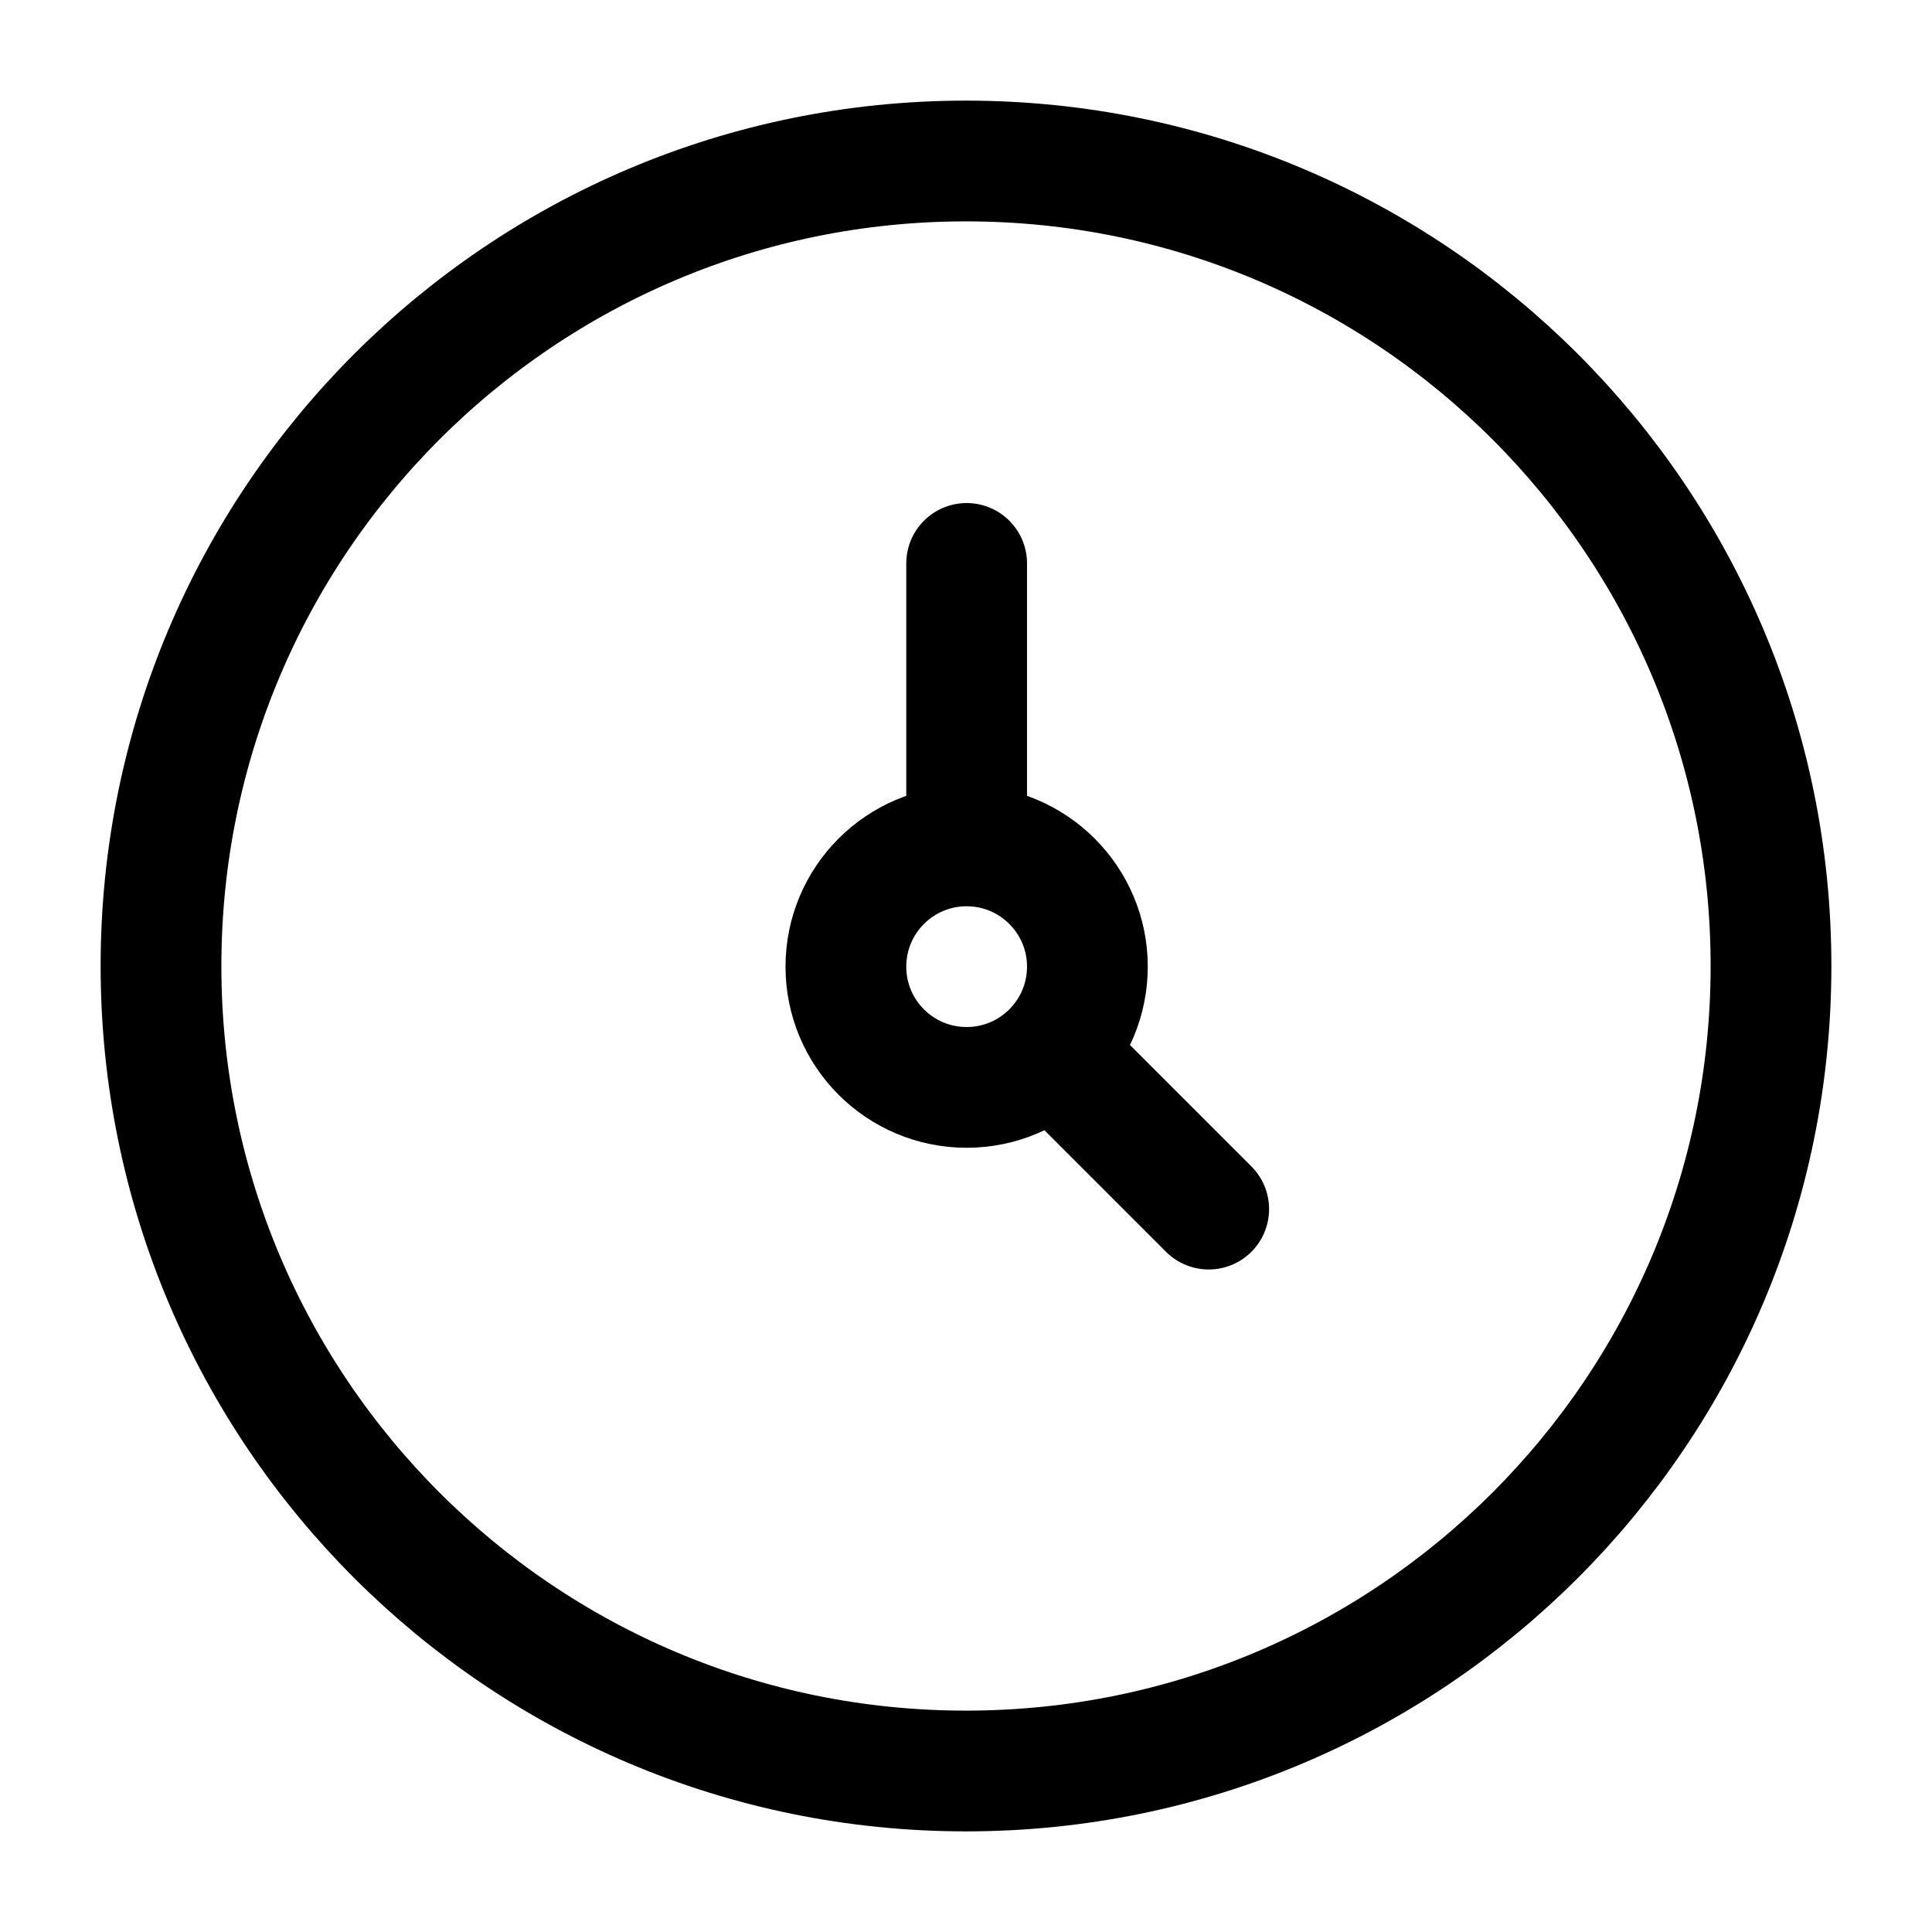
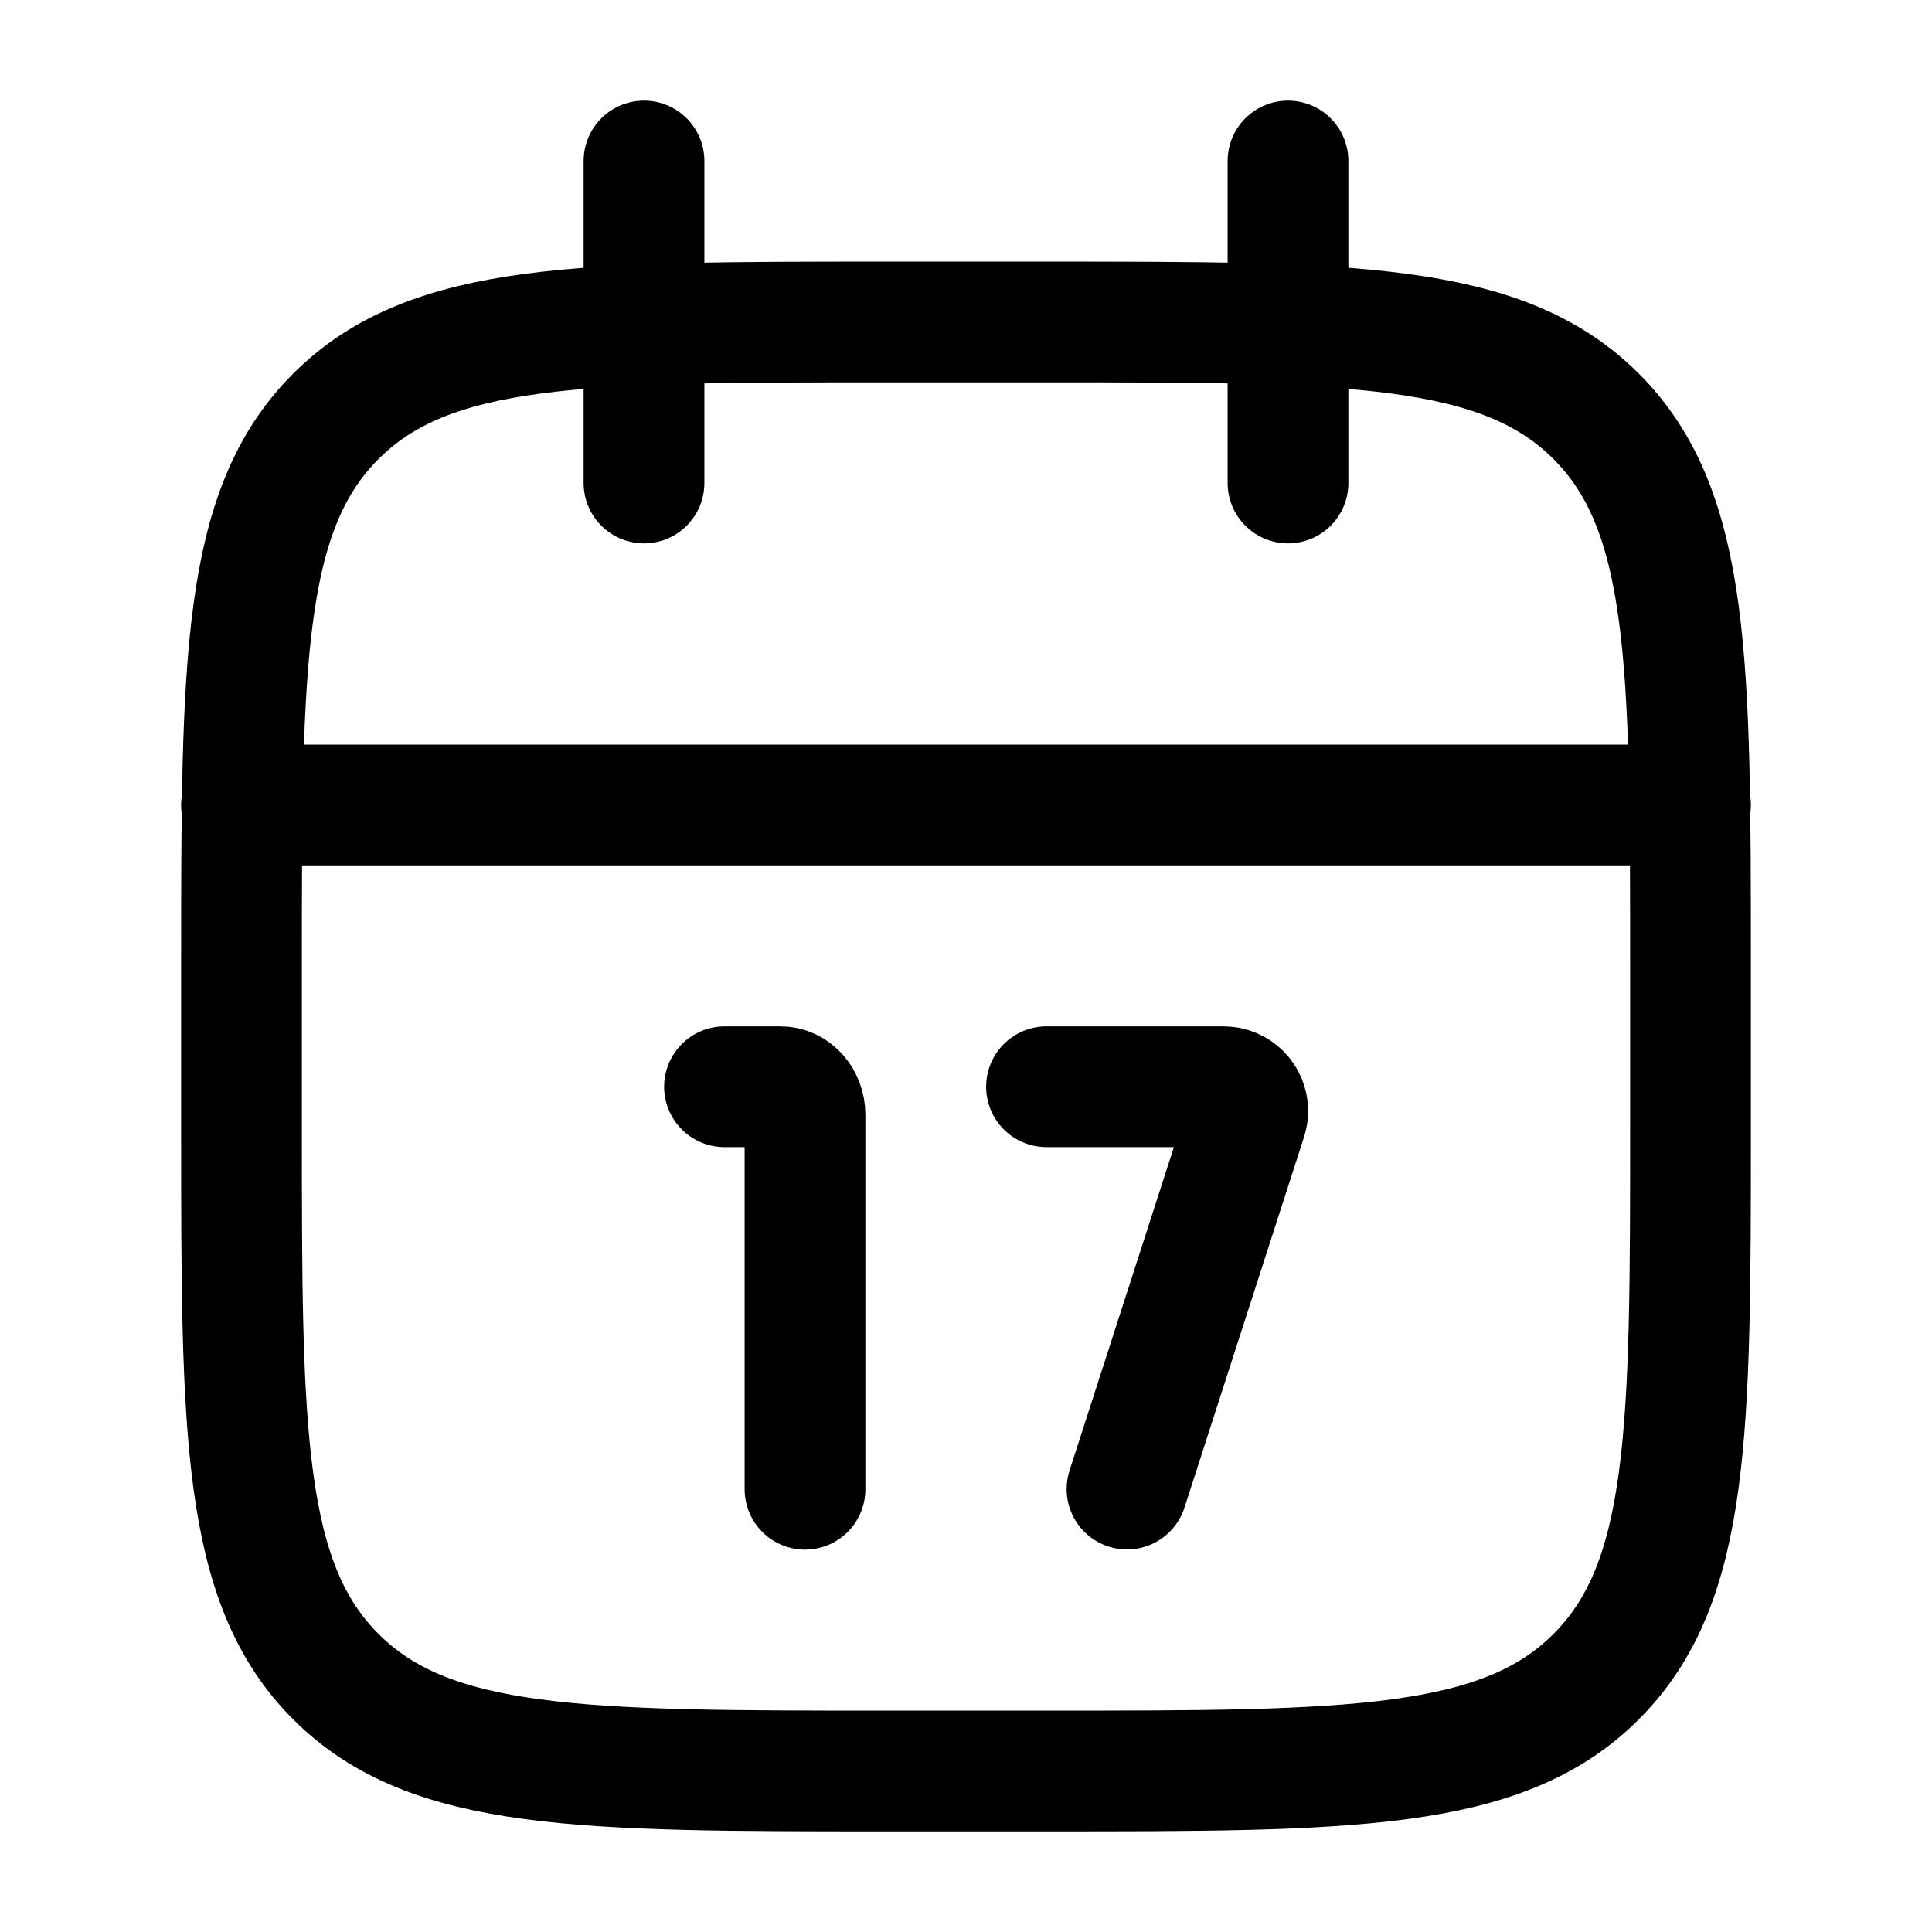
<svg xmlns="http://www.w3.org/2000/svg" viewBox="0 0 24 24" width="16" height="16" color="#000000" fill="none">
-   <path d="M12 22C17.523 22 22 17.523 22 12C22 6.477 17.523 2 12 2C6.477 2 2 6.477 2 12C2 17.523 6.477 22 12 22Z" stroke="currentColor" stroke-width="1.5" />
-   <path d="M12.008 10.508C11.179 10.508 10.508 11.18 10.508 12.008C10.508 12.837 11.179 13.508 12.008 13.508C12.836 13.508 13.508 12.837 13.508 12.008C13.508 11.18 12.836 10.508 12.008 10.508ZM12.008 10.508V6.999M15.015 15.02L13.066 13.071" stroke="currentColor" stroke-width="1.5" stroke-linecap="round" stroke-linejoin="round" />
+   <path d="M16 2V6M8 2V6" stroke="currentColor" stroke-width="1.5" stroke-linecap="round" stroke-linejoin="round" />
+   <path d="M13 4H11C7.229 4 5.343 4 4.172 5.172C3 6.343 3 8.229 3 12V14C3 17.771 3 19.657 4.172 20.828C5.343 22 7.229 22 11 22H13C16.771 22 18.657 22 19.828 20.828C21 19.657 21 17.771 21 14V12C21 8.229 21 6.343 19.828 5.172C18.657 4 16.771 4 13 4Z" stroke="currentColor" stroke-width="1.5" stroke-linecap="round" stroke-linejoin="round" />
+   <path d="M3 10H21" stroke="currentColor" stroke-width="1.5" stroke-linecap="round" stroke-linejoin="round" />
+   <path d="M10 18.5L10 13.847C10 13.656 9.863 13.5 9.695 13.5H9M14 18.498L15.486 13.892C15.495 13.863 15.5 13.832 15.5 13.8C15.5 13.635 15.366 13.5 15.2 13.5L13 13.5" stroke="currentColor" stroke-width="1.5" stroke-linecap="round" stroke-linejoin="round" />
</svg>
